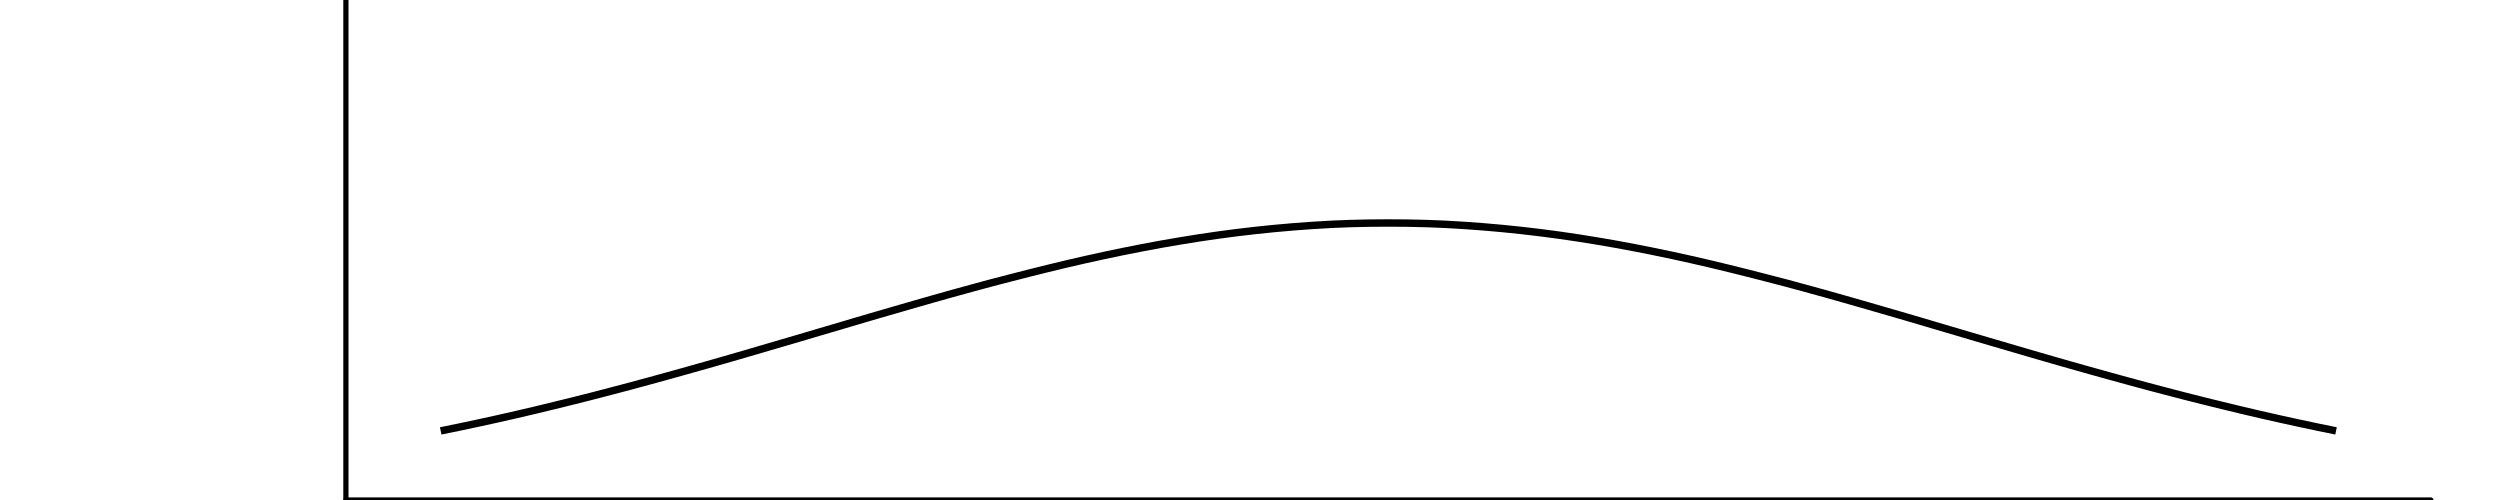
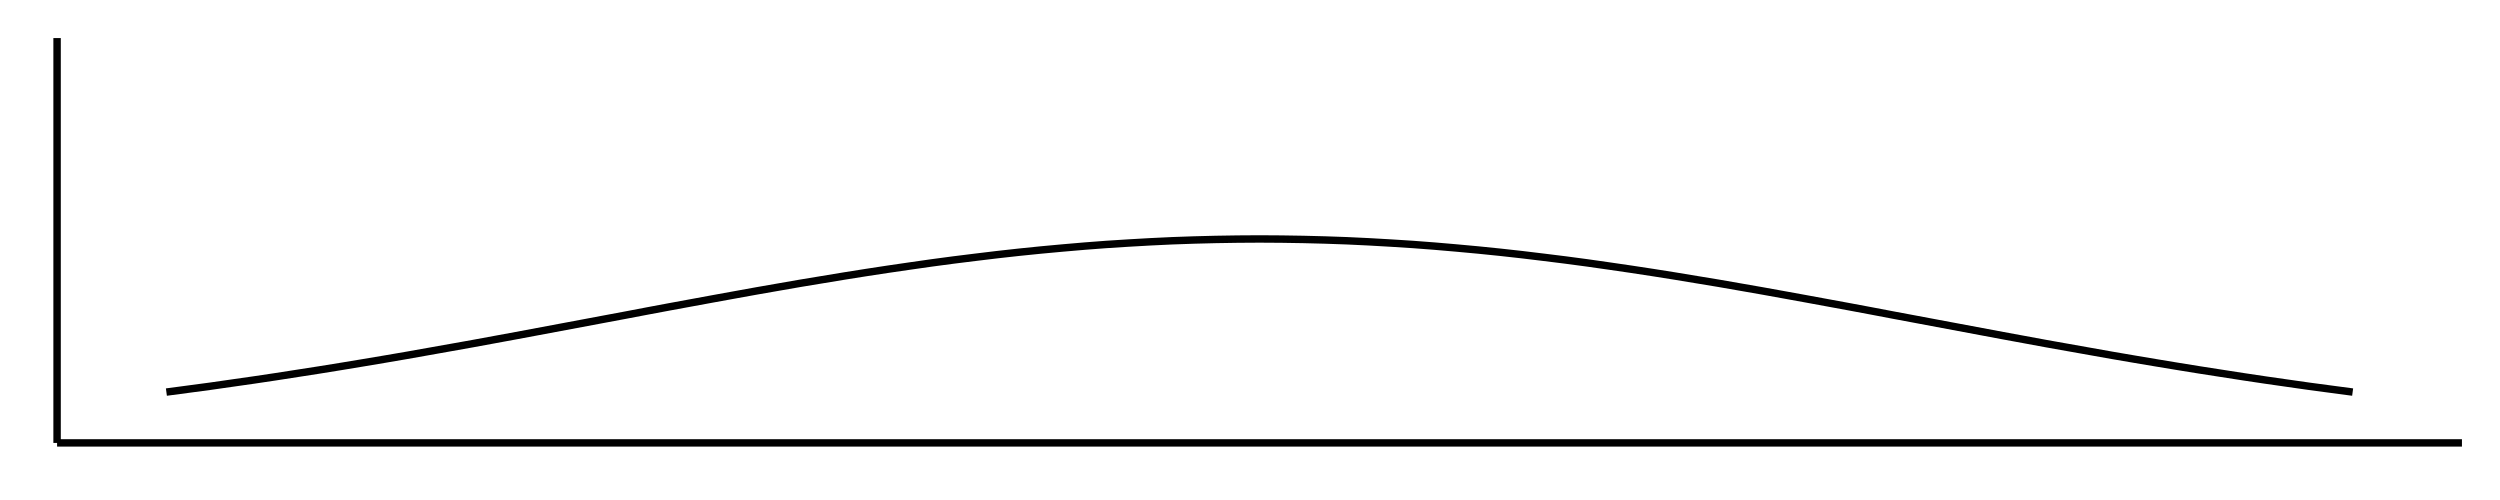
<svg xmlns="http://www.w3.org/2000/svg" class="svglite" width="360.00pt" height="72.00pt" viewBox="0 0 360.00 72.00">
  <defs>
    <style type="text/css">
    .svglite line, .svglite polyline, .svglite polygon, .svglite path, .svglite rect, .svglite circle {
      fill: none;
      stroke: #000000;
      stroke-linecap: round;
      stroke-linejoin: round;
      stroke-miterlimit: 10.00;
    }
    .svglite text {
      white-space: pre;
    }
  </style>
  </defs>
  <rect width="100%" height="100%" style="stroke: none; fill: none;" />
  <defs>
    <clipPath id="cpMC4wMHwzNjAuMDB8MC4wMHw3Mi4wMA==">
      <rect x="0.00" y="0.00" width="360.00" height="72.00" />
    </clipPath>
  </defs>
  <g clip-path="url(#cpMC4wMHwzNjAuMDB8MC4wMHw3Mi4wMA==)">
</g>
  <defs>
-     <clipPath id="cpNDkuODF8MzUwLjA0fDAuMDB8NzIuMDA=">
-       <rect x="49.81" y="0.00" width="300.22" height="72.00" />
+     <clipPath id="cpOC4yMnwzNTQuNTJ8NS40OHw2My43OA==">
+       <rect x="8.22" y="5.48" width="346.30" height="58.30" />
    </clipPath>
  </defs>
-   <g clip-path="url(#cpNDkuODF8MzUwLjA0fDAuMDB8NzIuMDA=)">
-     <polyline points="63.46,62.05 66.19,61.49 68.92,60.91 71.65,60.31 74.38,59.69 77.11,59.05 79.84,58.39 82.56,57.72 85.29,57.03 88.02,56.32 90.75,55.60 93.48,54.86 96.21,54.11 98.94,53.35 101.67,52.58 104.40,51.80 107.13,51.01 109.86,50.21 112.59,49.41 115.32,48.61 118.05,47.80 120.78,47.00 123.50,46.19 126.23,45.39 128.96,44.60 131.69,43.81 134.42,43.03 137.15,42.26 139.88,41.51 142.61,40.77 145.34,40.06 148.07,39.36 150.80,38.68 153.53,38.02 156.26,37.39 158.99,36.79 161.71,36.22 164.44,35.68 167.17,35.17 169.90,34.70 172.63,34.26 175.36,33.86 178.09,33.50 180.82,33.18 183.55,32.90 186.28,32.66 189.01,32.46 191.74,32.30 194.47,32.19 197.20,32.13 199.93,32.11 202.65,32.13 205.38,32.19 208.11,32.30 210.84,32.46 213.57,32.66 216.30,32.90 219.03,33.18 221.76,33.50 224.49,33.86 227.22,34.26 229.95,34.70 232.68,35.17 235.41,35.68 238.14,36.22 240.86,36.79 243.59,37.39 246.32,38.02 249.05,38.68 251.78,39.36 254.51,40.06 257.24,40.77 259.97,41.51 262.70,42.26 265.43,43.03 268.16,43.81 270.89,44.60 273.62,45.39 276.35,46.19 279.08,47.00 281.80,47.80 284.53,48.61 287.26,49.41 289.99,50.21 292.72,51.01 295.45,51.80 298.18,52.58 300.91,53.35 303.64,54.11 306.37,54.86 309.10,55.60 311.83,56.32 314.56,57.03 317.29,57.72 320.01,58.39 322.74,59.05 325.47,59.69 328.20,60.31 330.93,60.91 333.66,61.49 336.39,62.05 " style="stroke-width: 1.07; stroke-linecap: butt;" />
+   <g clip-path="url(#cpOC4yMnwzNTQuNTJ8NS40OHw2My43OA==)">
+     <polyline points="23.96,56.46 27.11,56.04 30.26,55.62 33.40,55.17 36.55,54.72 39.70,54.25 42.85,53.76 46.00,53.27 49.15,52.76 52.29,52.24 55.44,51.71 58.59,51.17 61.74,50.61 64.89,50.05 68.03,49.49 71.18,48.91 74.33,48.33 77.48,47.74 80.63,47.15 83.78,46.56 86.92,45.97 90.07,45.38 93.22,44.78 96.37,44.19 99.52,43.61 102.67,43.03 105.81,42.46 108.96,41.89 112.11,41.34 115.26,40.79 118.41,40.27 121.55,39.75 124.70,39.25 127.85,38.77 131.00,38.31 134.15,37.86 137.30,37.44 140.44,37.05 143.59,36.67 146.74,36.32 149.89,36.00 153.04,35.71 156.18,35.44 159.33,35.20 162.48,35.00 165.63,34.82 168.78,34.67 171.93,34.56 175.07,34.48 178.22,34.43 181.37,34.41 184.52,34.43 187.67,34.48 190.81,34.56 193.96,34.67 197.11,34.82 200.26,35.00 203.41,35.20 206.56,35.44 209.70,35.71 212.85,36.00 216.00,36.32 219.15,36.67 222.30,37.05 225.44,37.44 228.59,37.86 231.74,38.31 234.89,38.77 238.04,39.25 241.19,39.75 244.33,40.27 247.48,40.79 250.63,41.34 253.78,41.89 256.93,42.46 260.07,43.03 263.22,43.61 266.37,44.19 269.52,44.78 272.67,45.38 275.82,45.97 278.96,46.56 282.11,47.15 285.26,47.74 288.41,48.33 291.56,48.91 294.70,49.49 297.85,50.05 301.00,50.61 304.15,51.17 307.30,51.71 310.45,52.24 313.59,52.76 316.74,53.27 319.89,53.76 323.04,54.25 326.19,54.72 329.33,55.17 332.48,55.62 335.63,56.04 338.78,56.46 " style="stroke-width: 1.07; stroke-linecap: butt;" />
  </g>
  <g clip-path="url(#cpMC4wMHwzNjAuMDB8MC4wMHw3Mi4wMA==)">
-     <polyline points="49.81,72.00 49.81,0.00 " style="stroke-width: 0.75;" />
-     <polyline points="49.81,72.00 350.04,72.00 " style="stroke-width: 0.75;" />
+     <polyline points="8.22,63.78 8.22,5.48 " style="stroke-width: 1.07; stroke-linecap: butt;" />
+     <polyline points="8.22,63.78 354.52,63.78 " style="stroke-width: 1.07; stroke-linecap: butt;" />
  </g>
</svg>
